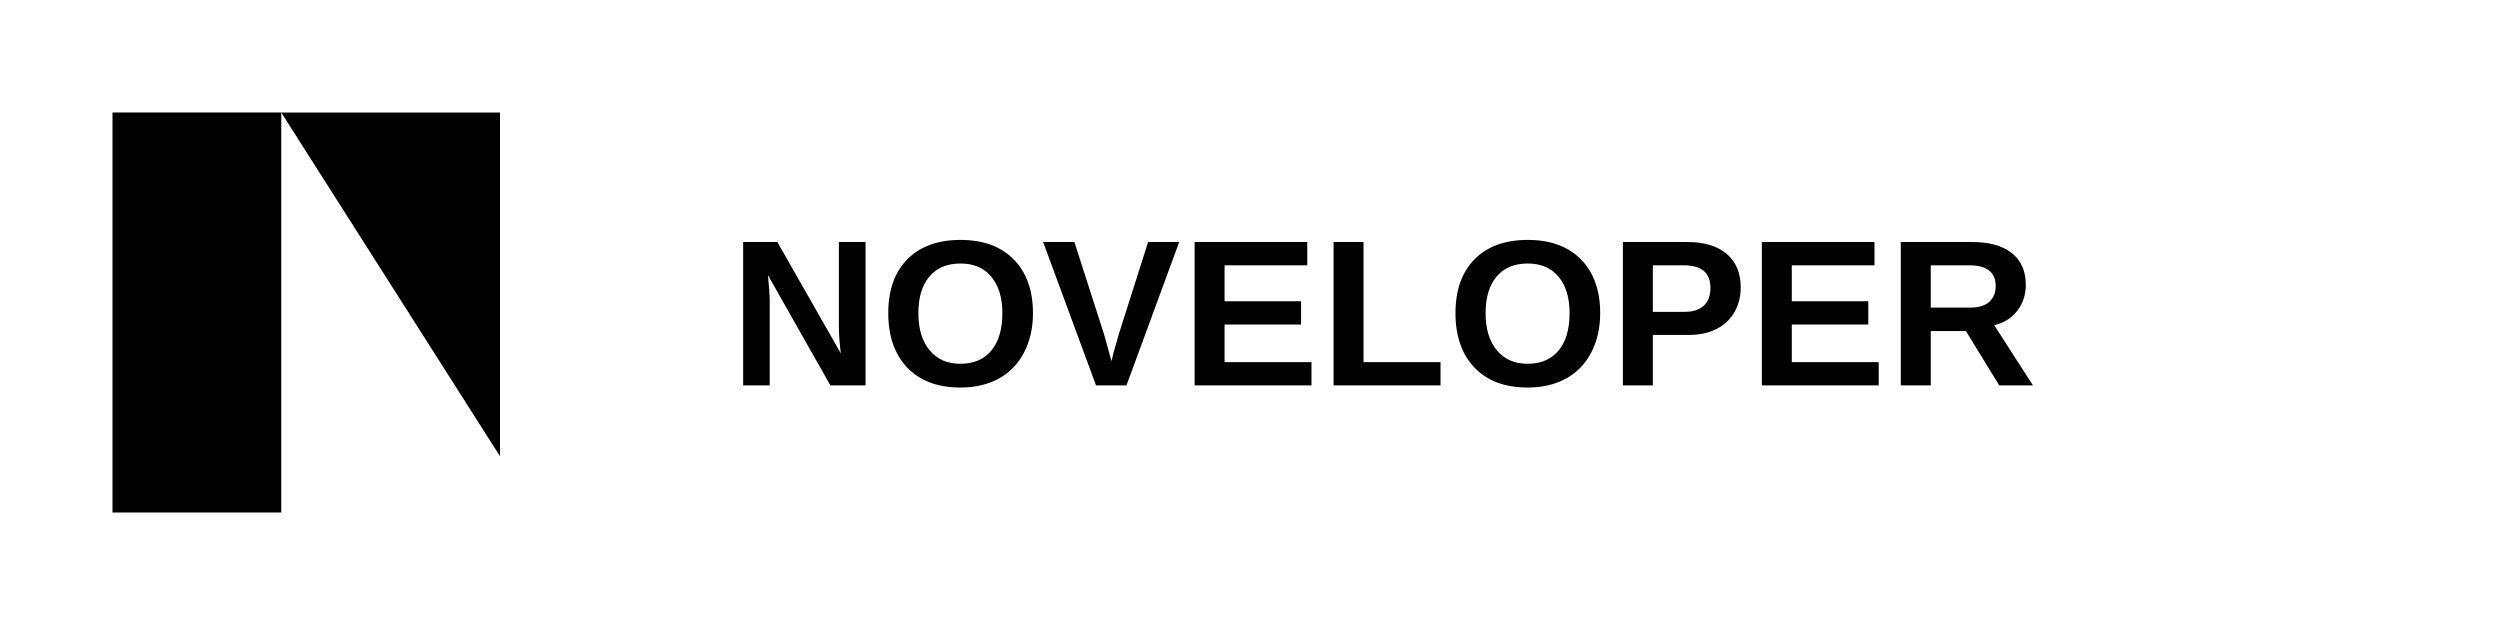
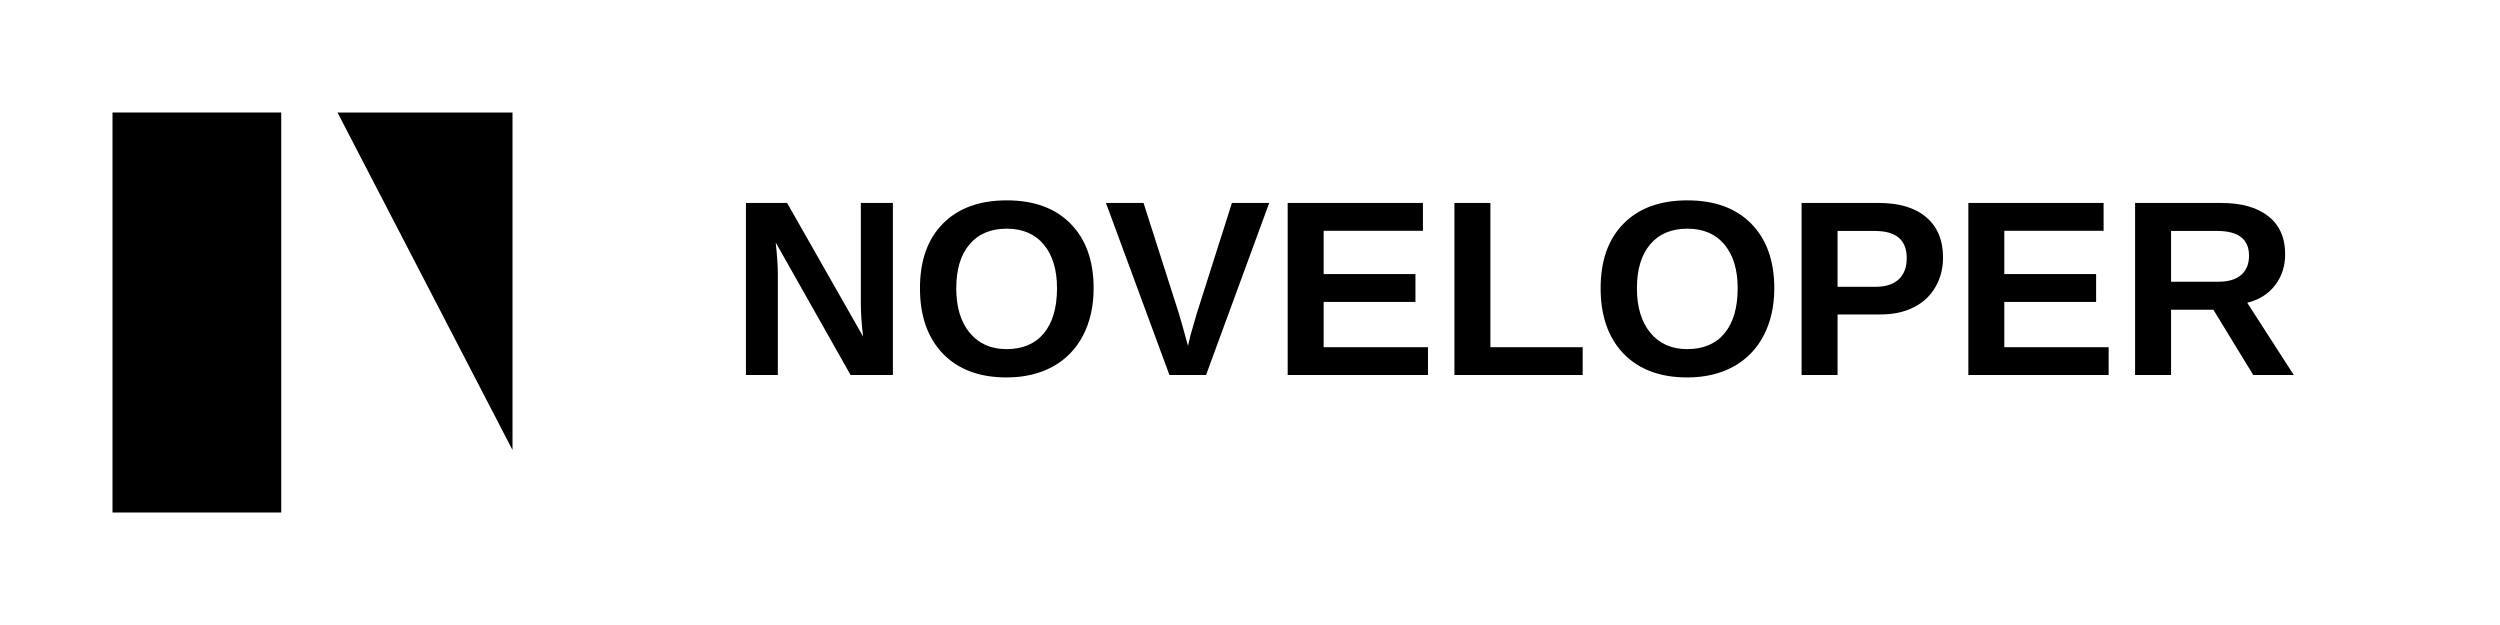
<svg xmlns="http://www.w3.org/2000/svg" width="240" height="60" viewBox="0 0 240 60">
  <g>
    <g transform="translate(0, 0)">
      <rect x="10.8" y="10.8" width="16.2" height="38.4" fill="black" />
-       <path d="M27,10.8 L48,10.8 L48,43.8 L27,10.8" fill="black" />
+       <path d="M 32.4,10.8 L 49.2,10.8 L 49.2,43.2 L 32.4,10.8 Z" fill="black" />
    </g>
-     <text x="70" y="37" font-family="Arial, sans-serif" font-size="20" font-weight="800" fill="black">NOVELOPER</text>
  </g>
+   <text x="70" y="36" font-family="Arial, sans-serif" font-weight="bold" font-size="24" fill="black">NOVELOPER</text>
</svg>
